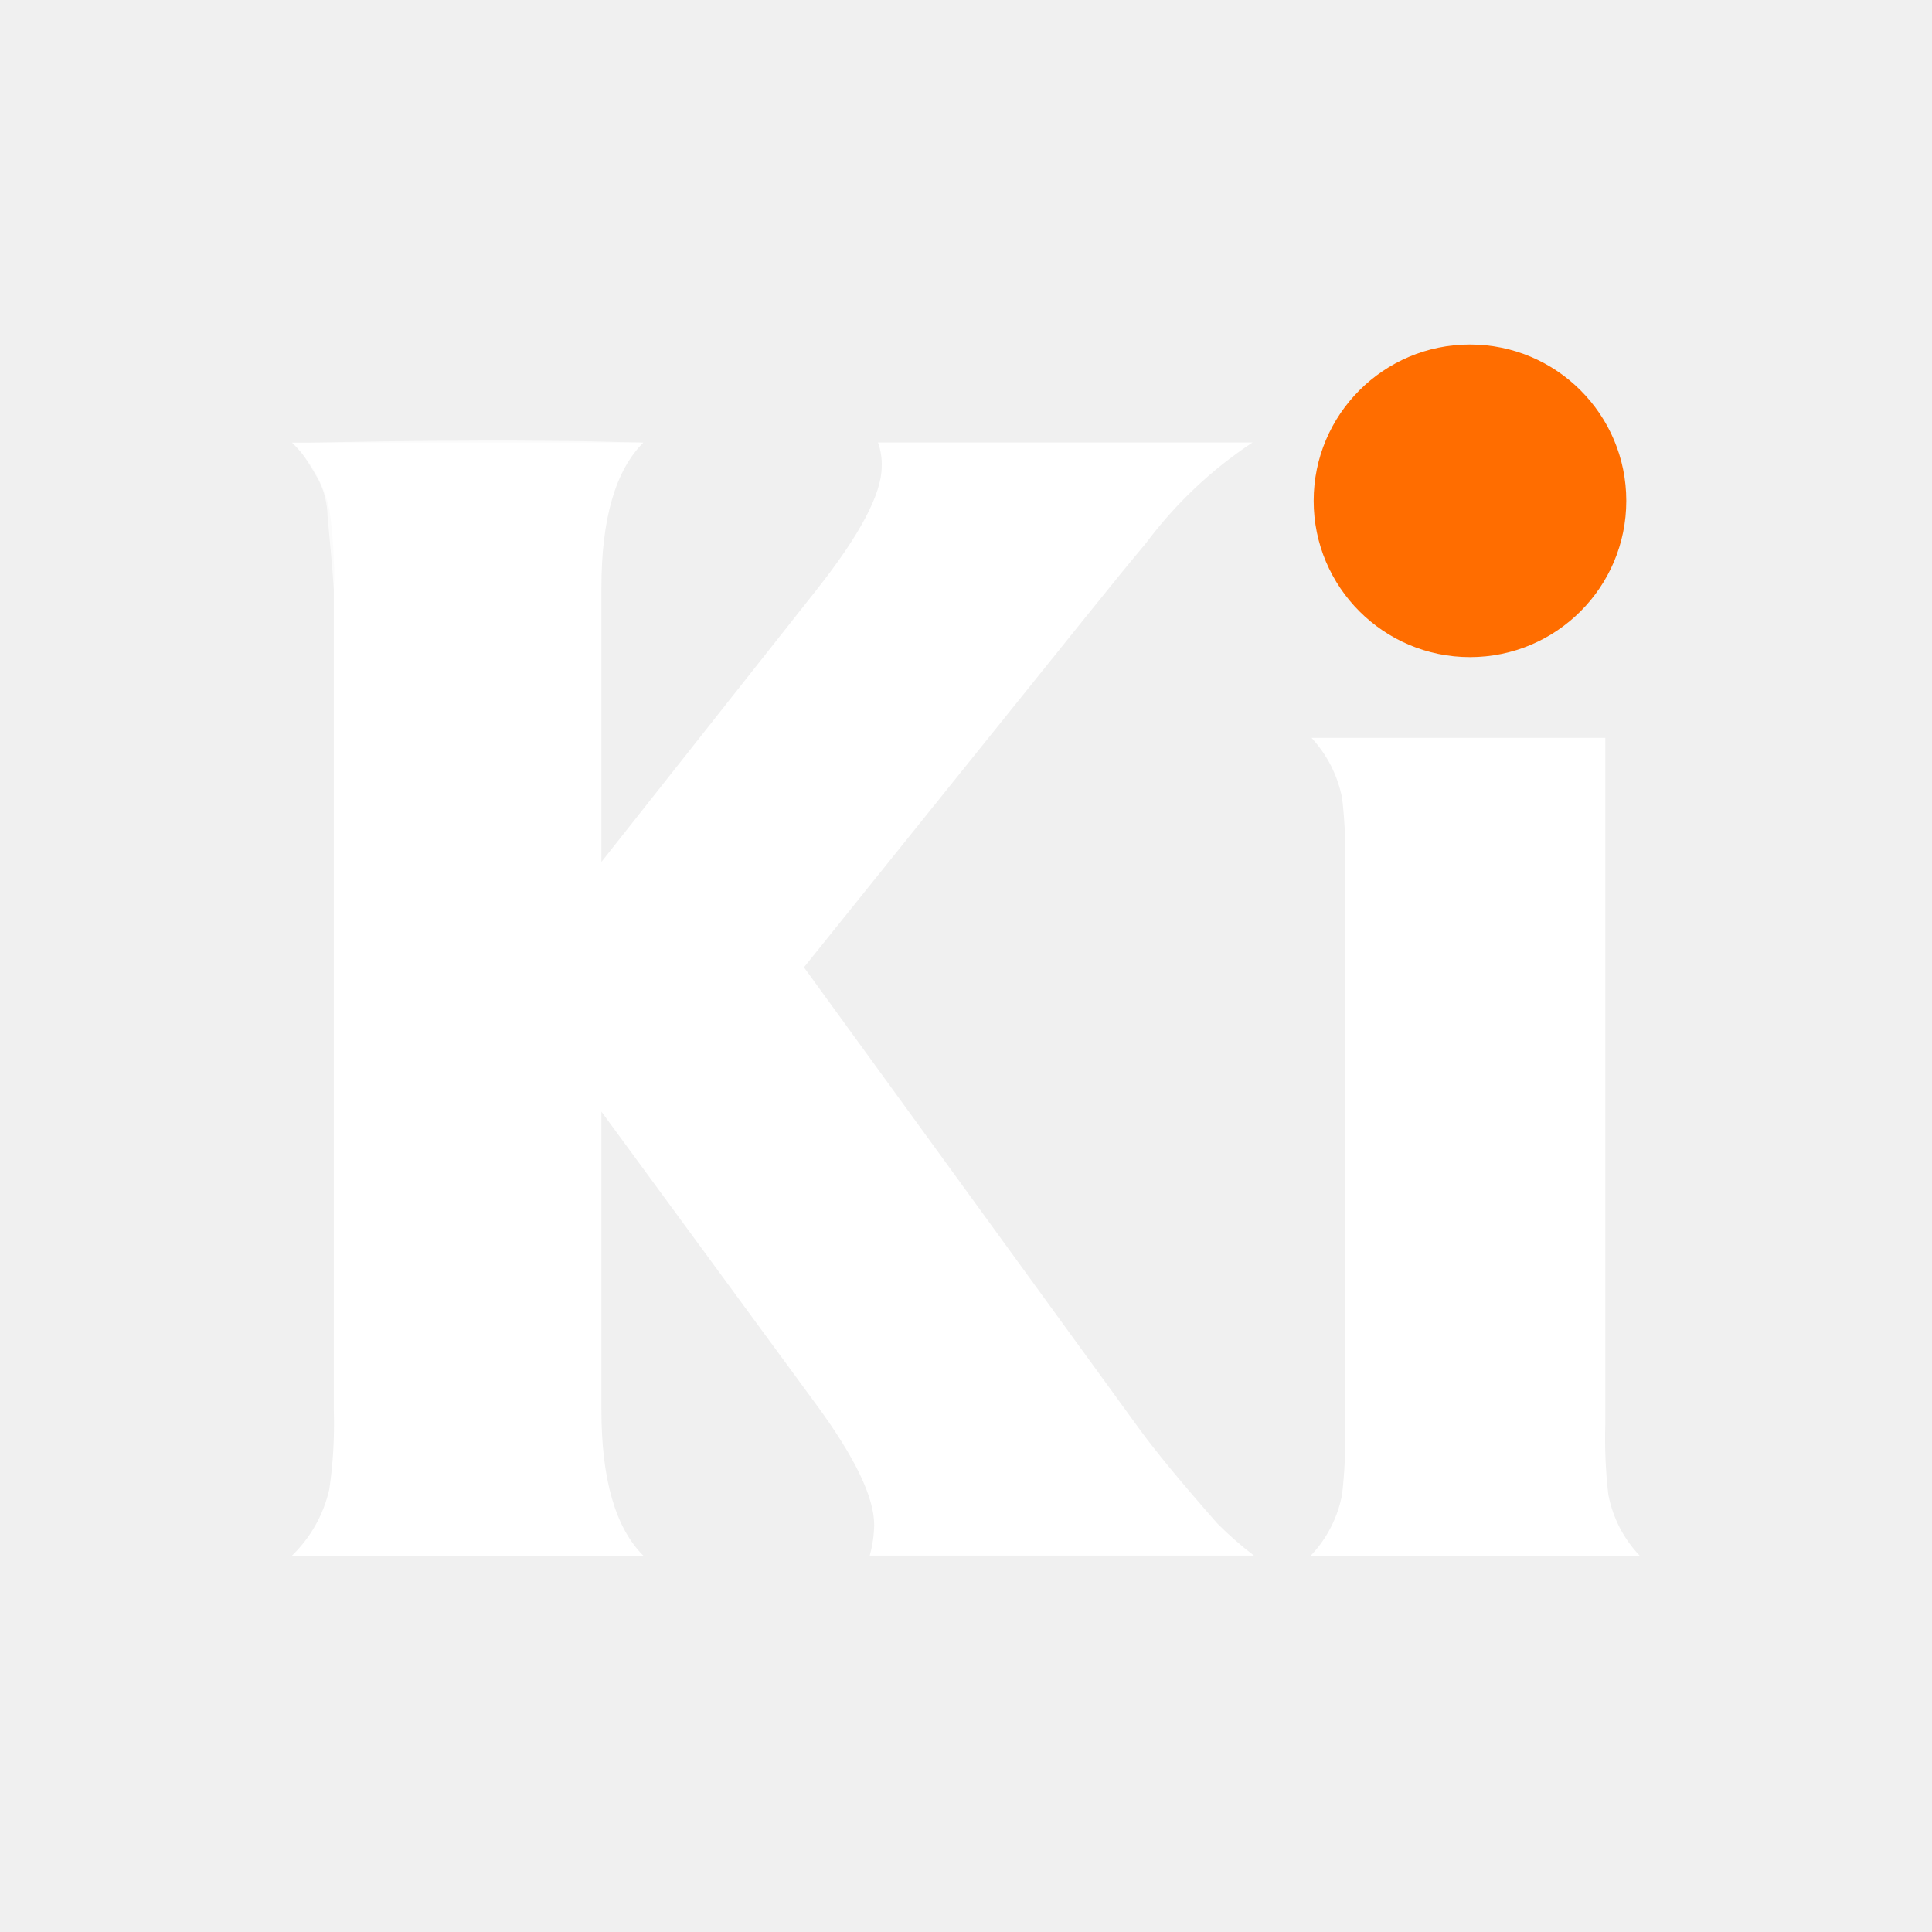
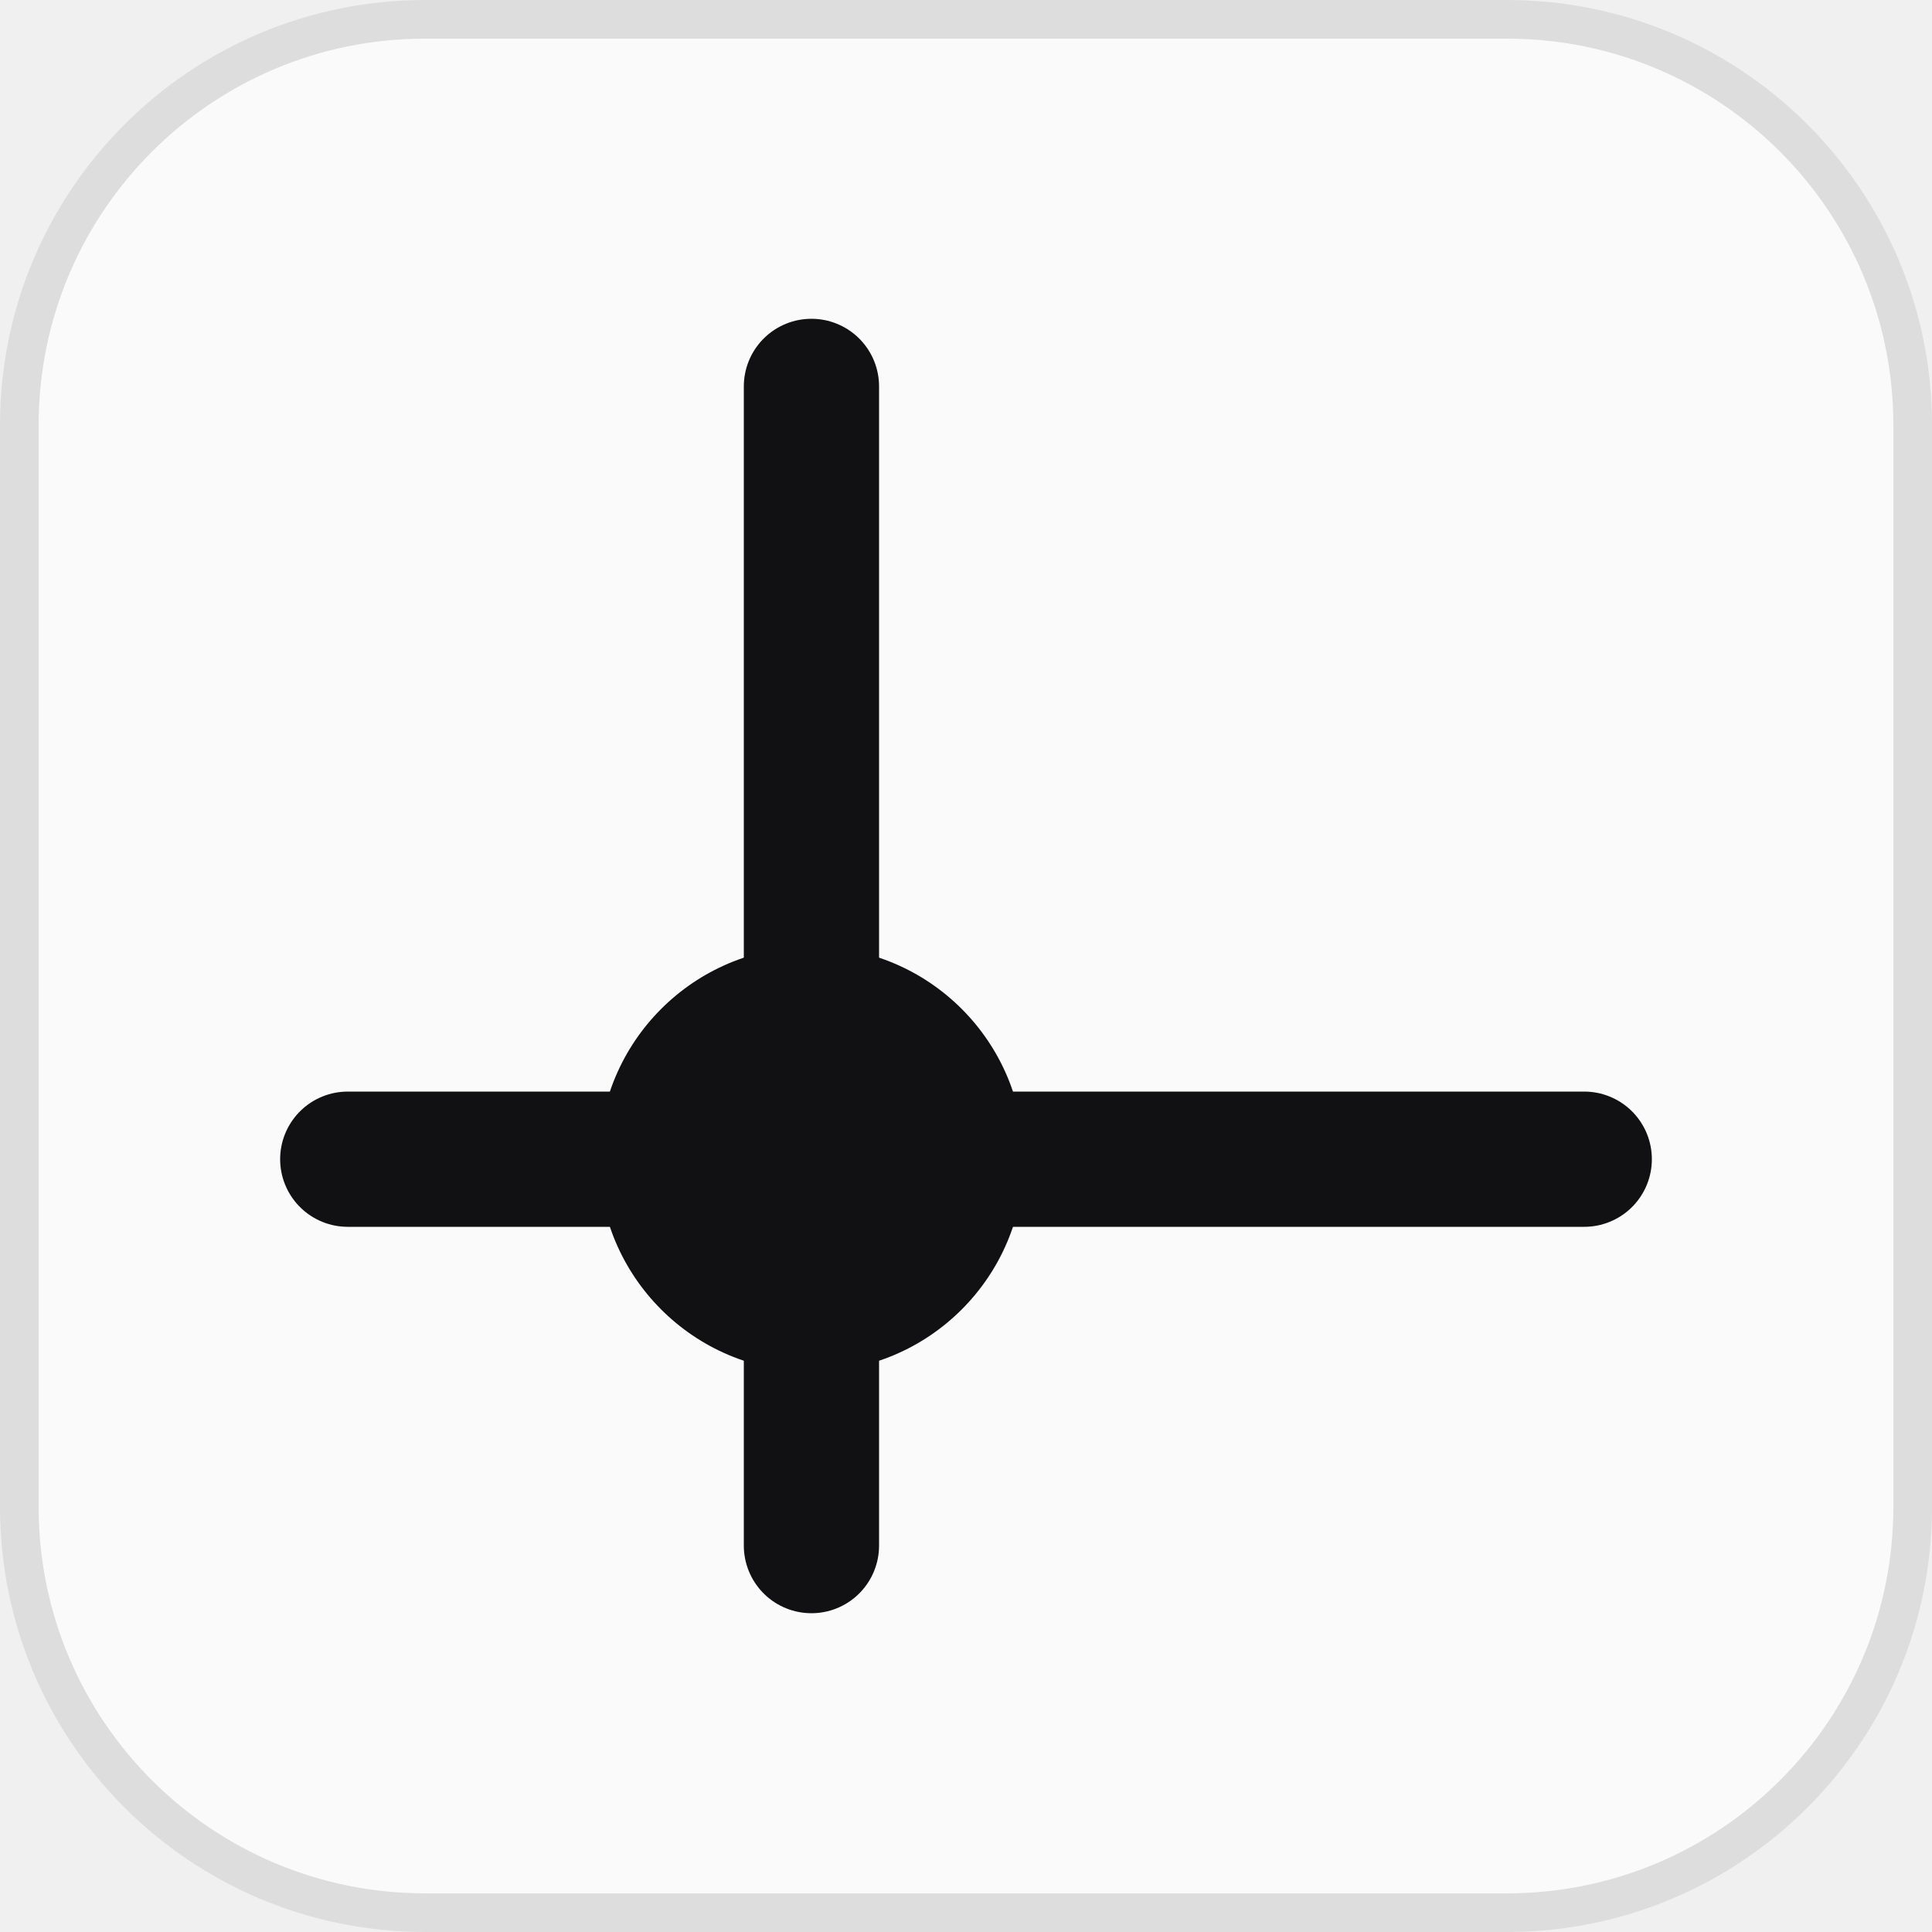
- <svg xmlns="http://www.w3.org/2000/svg" xmlns:xlink="http://www.w3.org/1999/xlink" viewBox="0 0 16 16" version="1.1" id="svg5496" width="16" height="16">
-   <defs id="defs5435">
-     <style id="style5390">.cls-1{fill:none;}.cls-2{isolation:isolate;}.cls-15,.cls-3{mix-blend-mode:overlay;}.cls-4{clip-path:url(#clip-path);}.cls-16,.cls-5{opacity:0.75;}.cls-5,.cls-7{mix-blend-mode:multiply;}.cls-6{clip-path:url(#clip-path-2);}.cls-7{opacity:0.6;}.cls-8{fill:url(#Безымянный_градиент_10);}.cls-9{mix-blend-mode:saturation;fill:url(#Безымянный_градиент_28);}.cls-10{clip-path:url(#clip-path-3);}.cls-11,.cls-16{fill:#fff;}.cls-12{fill:url(#Безымянный_градиент_114);}.cls-13{fill:url(#Безымянный_градиент_104);}.cls-14{fill:#ff6d00;}.cls-15{opacity:0.5;}</style>
-     <clipPath id="clip-path">
-       <rect class="cls-1" y="123.323" width="94" height="94" rx="20.889" id="rect5392" x="0" />
-     </clipPath>
-     <clipPath id="clip-path-2">
-       <rect class="cls-1" x="119.625" width="100" height="100" rx="22.222" id="rect5395" y="0" />
-     </clipPath>
-     <linearGradient id="Безымянный_градиент_10" x1="50.009" x2="50.009" y2="100" gradientUnits="userSpaceOnUse" gradientTransform="matrix(0.3510266,0,0,0.3510266,0.4117603,3.419929)">
-       <stop offset="0" stop-color="#2b4bb7" id="stop5398" />
-       <stop offset="1" stop-color="#2b2fb7" id="stop5400" />
-     </linearGradient>
-     <radialGradient id="Безымянный_градиент_28" cx="50.009" cy="23.272" r="28.023" gradientTransform="matrix(0,-0.3510266,0.6258804,0,3.400962,29.14347)" gradientUnits="userSpaceOnUse">
-       <stop offset="0" stop-color="#2b4bed" id="stop5403" />
-       <stop offset="1" stop-color="#2b2fb7" id="stop5405" />
-     </radialGradient>
-     <clipPath id="clip-path-3">
-       <rect class="cls-1" x="0.009" width="100" height="100" rx="22.222" id="rect5408" y="0" />
-     </clipPath>
-     <radialGradient id="Безымянный_градиент_114" cx="47.361" cy="53.197" r="38.302" gradientUnits="userSpaceOnUse">
-       <stop offset="0.001" stop-color="#fff" stop-opacity="0" id="stop5411" />
-       <stop offset="0.148" stop-color="#fbfbfb" stop-opacity="0.039" id="stop5413" />
-       <stop offset="0.372" stop-color="#f1f1f1" stop-opacity="0.146" id="stop5415" />
-       <stop offset="0.647" stop-color="#e0e0e0" stop-opacity="0.322" id="stop5417" />
-       <stop offset="0.958" stop-color="#c9c9c8" stop-opacity="0.564" id="stop5419" />
-       <stop offset="1" stop-color="#c6c6c5" stop-opacity="0.6" id="stop5421" />
-     </radialGradient>
-     <linearGradient id="Безымянный_градиент_104" x1="76.367" y1="17.957" x2="76.367" y2="33.433" gradientUnits="userSpaceOnUse">
-       <stop offset="0" stop-color="#ff6d00" id="stop5424" />
-       <stop offset="0.352" stop-color="#ff8a33" id="stop5426" />
-       <stop offset="0.844" stop-color="#ff5c00" id="stop5428" />
-       <stop offset="0.969" stop-color="#ff4800" id="stop5430" />
-       <stop offset="1" stop-color="#ff5c00" id="stop5432" />
-     </linearGradient>
-     <radialGradient xlink:href="#%D0%91%D0%B5%D0%B7%D1%8B%D0%BC%D1%8F%D0%BD%D0%BD%D1%8B%D0%B9_%D0%B3%D1%80%D0%B0%D0%B4%D0%B8%D0%B5%D0%BD%D1%82_114" id="radialGradient6102" gradientUnits="userSpaceOnUse" cx="47.361" cy="53.197" r="38.302" gradientTransform="matrix(0.3510266,0,0,0.3510266,0.4117603,3.419929)" />
-     <radialGradient xlink:href="#%D0%91%D0%B5%D0%B7%D1%8B%D0%BC%D1%8F%D0%BD%D0%BD%D1%8B%D0%B9_%D0%B3%D1%80%D0%B0%D0%B4%D0%B8%D0%B5%D0%BD%D1%82_114" id="radialGradient6104" gradientUnits="userSpaceOnUse" cx="47.361" cy="53.197" r="38.302" gradientTransform="matrix(0.3510266,0,0,0.3510266,0.4117603,3.419929)" />
-   </defs>
-   <g class="cls-2" id="g5494" transform="matrix(0.4558059,0,0,0.4558059,0.1987758,-1.208165)" style="stroke-width:2.194">
-     <rect class="cls-8" x="-0.436" width="35.103" height="35.103" rx="7.801" id="rect5459" y="2.651" style="fill:url(#%D0%91%D0%B5%D0%B7%D1%8B%D0%BC%D1%8F%D0%BD%D0%BD%D1%8B%D0%B9_%D0%B3%D1%80%D0%B0%D0%B4%D0%B8%D0%B5%D0%BD%D1%82_10);stroke-width:0.764" ry="7.789" />
-     <rect class="cls-9" x="-0.436" width="35.103" height="35.103" rx="7.801" id="rect5461" y="2.651" style="fill:url(#%D0%91%D0%B5%D0%B7%D1%8B%D0%BC%D1%8F%D0%BD%D0%BD%D1%8B%D0%B9_%D0%B3%D1%80%D0%B0%D0%B4%D0%B8%D0%B5%D0%BD%D1%82_28);stroke-width:0.764" ry="7.789" />
-     <g class="cls-3" id="g5469" style="stroke-width:2.177" transform="matrix(1.00684,0,0,1.008365,-0.4454609,2.650611)">
-       <g class="cls-10" clip-path="url(#clip-path-3)" id="g5467" style="stroke-width:2.177">
-         <g class="cls-5" id="g5465" style="stroke-width:2.177" />
-       </g>
-     </g>
-     <g class="cls-7" id="g5473" style="stroke-width:2.188" transform="matrix(1.005724,0,0,1,-0.48582,2.634574)" />
-     <path class="cls-11" d="m 10.491,18.311 3.898,-4.93 q 1.195,-1.508 1.195,-2.255 a 1.151,1.151 0 0 0 -0.068,-0.435 h 6.804 a 7.759,7.759 0 0 0 -1.94,1.835 q -0.367,0.435 -1.099,1.346 l -5.11,6.354 6.098,8.393 q 0.434,0.598 1.412,1.711 a 6.551,6.551 0 0 0 0.666,0.584 h -6.981 a 2.231,2.231 0 0 0 0.081,-0.557 q 0,-0.747 -1.032,-2.159 L 10.491,22.848 v 5.419 q 0,1.888 0.761,2.648 H 4.869 a 2.425,2.425 0 0 0 0.679,-1.209 8.267,8.267 0 0 0 0.081,-1.426 V 13.327 A 8.271,8.271 0 0 0 5.548,11.901 2.426,2.426 0 0 0 4.869,10.693 h 6.383 q -0.761,0.761 -0.761,2.635 z" id="path5475" style="stroke-width:0.764" />
-     <path class="cls-11" d="M 28.731,16.057 V 28.524 a 8.771,8.771 0 0 0 0.054,1.277 2.195,2.195 0 0 0 0.57,1.114 h -5.976 a 2.199,2.199 0 0 0 0.57,-1.114 9.028,9.028 0 0 0 0.054,-1.277 V 18.42 A 8.699,8.699 0 0 0 23.95,17.157 2.242,2.242 0 0 0 23.393,16.057 Z M 26.367,8.954 a 2.724,2.724 0 0 1 2.716,2.716 2.716,2.716 0 0 1 -5.432,0 2.69,2.69 0 0 1 2.716,-2.716 z" id="path5477" style="stroke-width:0.764" />
-     <path class="cls-12" d="m 10.491,18.311 3.898,-4.93 q 1.195,-1.508 1.195,-2.255 a 1.151,1.151 0 0 0 -0.068,-0.435 h 6.804 a 7.759,7.759 0 0 0 -1.94,1.835 q -0.367,0.435 -1.099,1.346 l -5.11,6.354 6.098,8.393 q 0.434,0.598 1.412,1.711 a 6.551,6.551 0 0 0 0.666,0.584 h -6.981 a 2.231,2.231 0 0 0 0.081,-0.557 q 0,-0.747 -1.032,-2.159 L 10.491,22.848 v 5.419 q 0,1.888 0.761,2.648 H 4.869 a 2.425,2.425 0 0 0 0.679,-1.209 8.267,8.267 0 0 0 0.081,-1.426 V 13.327 A 8.271,8.271 0 0 0 5.548,11.901 2.426,2.426 0 0 0 4.869,10.693 h 6.383 q -0.761,0.761 -0.761,2.635 z" id="path5479" style="fill:url(#radialGradient6102);stroke-width:0.764" />
-     <path class="cls-12" d="M 28.731,16.057 V 28.524 a 8.771,8.771 0 0 0 0.054,1.277 2.195,2.195 0 0 0 0.57,1.114 h -5.976 a 2.199,2.199 0 0 0 0.57,-1.114 9.028,9.028 0 0 0 0.054,-1.277 V 18.42 A 8.699,8.699 0 0 0 23.95,17.157 2.242,2.242 0 0 0 23.393,16.057 Z M 26.367,8.954 a 2.724,2.724 0 0 1 2.716,2.716 2.716,2.716 0 0 1 -5.432,0 2.69,2.69 0 0 1 2.716,-2.716 z" id="path5481" style="fill:url(#radialGradient6104);stroke-width:0.764" />
-     <g class="cls-15" id="g5489" style="stroke-width:2.188" transform="matrix(1.005724,0,0,1,-0.48582,2.634574)" />
-     <path class="cls-16" d="m 5.63,13.374 c -0.03,-0.453 -0.074,-0.905 -0.115,-1.354 A 1.511,1.511 0 0 0 5.36,11.388 5.397,5.397 0 0 0 5.006,10.822 l -0.085,-0.119 0.147,-0.004 q 1.545,-0.039 3.091,-0.042 c 0.515,-0.007 1.031,0.003 1.546,0.005 0.515,6.66e-4 1.031,0.021 1.546,0.03 -0.515,0.023 -1.03,0.058 -1.545,0.072 -0.515,0.016 -1.03,0.04 -1.545,0.047 q -1.545,0.038 -3.091,0.043 l 0.062,-0.123 a 4.242,4.242 0 0 1 0.352,0.595 1.064,1.064 0 0 1 0.107,0.341 c 0.016,0.116 0.022,0.23 0.029,0.344 0.027,0.454 0.015,0.909 0.009,1.362 z" id="path5491" style="stroke-width:0.764" />
-     <circle style="fill:#ff6d00;fill-opacity:1;stroke-width:1.529;stroke-linecap:round;stroke-linejoin:round" id="path6063" cx="26.272" cy="11.75" r="2.84" />
-   </g>
+ <svg xmlns="http://www.w3.org/2000/svg" viewBox="0 0 100 100">
+   <rect width="100" height="100" rx="22" fill="#fafafa" />
+   <rect x="1" y="1" width="98" height="98" rx="21" fill="none" stroke="rgba(0,0,0,.12)" stroke-width="2" />
+   <path d="M18 60H82M42 20V80" fill="none" stroke="#111113" stroke-width="7" stroke-linecap="round" />
+   <circle cx="42" cy="60" r="11" fill="#111113" />
</svg>
